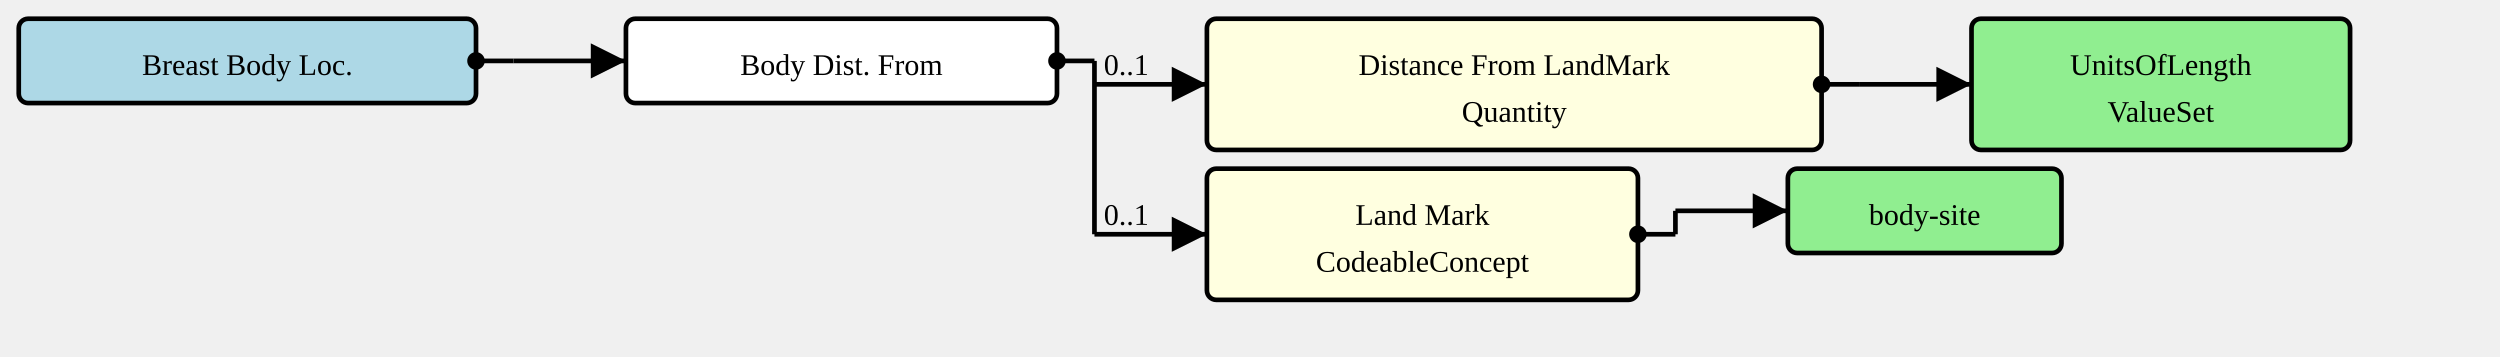
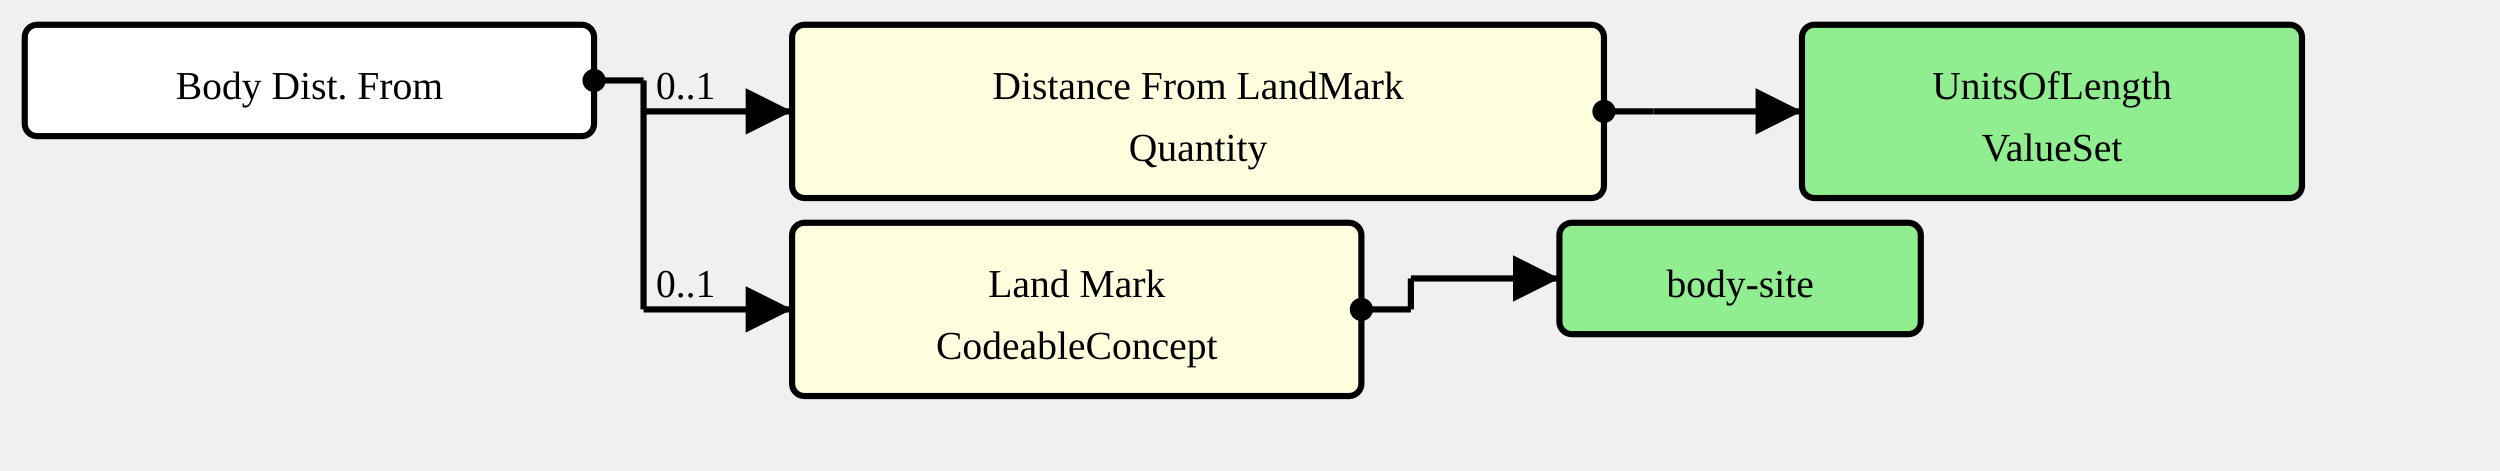
- <svg xmlns="http://www.w3.org/2000/svg" version="1.1" width="1000.5" height="142.5">
+ <svg xmlns="http://www.w3.org/2000/svg" version="1.1" width="757.5" height="142.5">
  <defs>
    <marker id="arrowStart" markerWidth="3.75" markerHeight="3.75" markerUnits="px" refX="1.875" refY="1.875">
      <circle fill="Black" stroke-width="0" cx="1.875" cy="1.875" r="1.875" />
    </marker>
    <marker id="arrowEnd" markerWidth="7.5" markerHeight="7.5" markerUnits="px" refX="7.5" refY="3.75">
      <polygon fill="Black" stroke-width="0" points="0 0 7.5 3.75 0 7.5" />
    </marker>
  </defs>
  <g>
    <g transform="translate(7.5 7.5)">
-       <rect fill="LightBlue" stroke="Black" stroke-width="1.875" x="0" y="0" width="183" height="33.75" rx="3.75" ry="3.75" />
-       <a href="./StructureDefinition-BreastBodyLocationExtension.html" target="_top">
-         <text x="91.5" y="22.5" text-anchor="middle">Breast Body Loc.</text>
-       </a>
-     </g>
-     <line stroke="Black" stroke-width="1.875" marker-end="url(#arrowEnd)" x1="205.5" y1="24.375" x2="250.5" y2="24.375" />
-     <text x="209.25" y="20.625" text-anchor="left" />
-     <line stroke="Black" stroke-width="1.875" marker-start="url(#arrowStart)" x1="190.5" y1="24.375" x2="205.5" y2="24.375" />
-     <line stroke="Black" stroke-width="1.875" x1="205.5" y1="24.375" x2="205.5" y2="24.375" />
-   </g>
-   <g>
-     <g transform="translate(250.5 7.5)">
      <rect fill="White" stroke="Black" stroke-width="1.875" x="0" y="0" width="172.5" height="33.75" rx="3.75" ry="3.75" />
      <text x="86.25" y="22.5" text-anchor="middle">Body Dist. From</text>
    </g>
-     <line stroke="Black" stroke-width="1.875" marker-end="url(#arrowEnd)" x1="438" y1="33.75" x2="483" y2="33.75" />
-     <text x="441.75" y="30" text-anchor="left">0..1</text>
-     <line stroke="Black" stroke-width="1.875" marker-end="url(#arrowEnd)" x1="438" y1="93.75" x2="483" y2="93.75" />
-     <text x="441.75" y="90" text-anchor="left">0..1</text>
-     <line stroke="Black" stroke-width="1.875" marker-start="url(#arrowStart)" x1="423" y1="24.375" x2="438" y2="24.375" />
-     <line stroke="Black" stroke-width="1.875" x1="438" y1="24.375" x2="438" y2="93.75" />
+     <line stroke="Black" stroke-width="1.875" marker-end="url(#arrowEnd)" x1="195" y1="33.75" x2="240" y2="33.75" />
+     <text x="198.75" y="30" text-anchor="left">0..1</text>
+     <line stroke="Black" stroke-width="1.875" marker-end="url(#arrowEnd)" x1="195" y1="93.75" x2="240" y2="93.75" />
+     <text x="198.75" y="90" text-anchor="left">0..1</text>
+     <line stroke="Black" stroke-width="1.875" marker-start="url(#arrowStart)" x1="180" y1="24.375" x2="195" y2="24.375" />
+     <line stroke="Black" stroke-width="1.875" x1="195" y1="24.375" x2="195" y2="93.75" />
  </g>
  <g>
-     <g transform="translate(483 7.5)">
+     <g transform="translate(240 7.5)">
      <a href="StructureDefinition-BodyDistanceFromExtension-definitions.html#Extension.extension:distanceFromLandMark" target="_top">
        <rect fill="LightYellow" stroke="Black" stroke-width="1.875" x="0" y="0" width="246" height="52.5" rx="3.75" ry="3.75" />
      </a>
      <a href="StructureDefinition-BodyDistanceFromExtension-definitions.html#Extension.extension:distanceFromLandMark" target="_top">
        <text x="123" y="22.5" text-anchor="middle">Distance From LandMark</text>
      </a>
      <a href="StructureDefinition-BodyDistanceFromExtension-definitions.html#Extension.extension:distanceFromLandMark" target="_top">
        <text x="123" y="41.25" text-anchor="middle">Quantity</text>
      </a>
    </g>
-     <line stroke="Black" stroke-width="1.875" marker-end="url(#arrowEnd)" x1="744" y1="33.75" x2="789" y2="33.75" />
-     <line stroke="Black" stroke-width="1.875" marker-start="url(#arrowStart)" x1="729" y1="33.75" x2="744" y2="33.75" />
-     <line stroke="Black" stroke-width="1.875" x1="744" y1="33.75" x2="744" y2="33.75" />
+     <line stroke="Black" stroke-width="1.875" marker-end="url(#arrowEnd)" x1="501" y1="33.75" x2="546" y2="33.75" />
+     <line stroke="Black" stroke-width="1.875" marker-start="url(#arrowStart)" x1="486" y1="33.75" x2="501" y2="33.75" />
+     <line stroke="Black" stroke-width="1.875" x1="501" y1="33.75" x2="501" y2="33.75" />
  </g>
  <g>
-     <g transform="translate(789 7.5)">
+     <g transform="translate(546 7.5)">
      <rect fill="LightGreen" stroke="Black" stroke-width="1.875" x="0" y="0" width="151.5" height="52.5" rx="3.75" ry="3.75" />
      <a href="./ValueSet-UnitsOfLengthVS.html" target="_top">
        <text x="75.75" y="22.5" text-anchor="middle">UnitsOfLength</text>
      </a>
      <a href="./ValueSet-UnitsOfLengthVS.html" target="_top">
        <text x="75.75" y="41.25" text-anchor="middle">ValueSet</text>
      </a>
    </g>
  </g>
  <g>
-     <g transform="translate(483 67.5)">
+     <g transform="translate(240 67.5)">
      <a href="StructureDefinition-BodyDistanceFromExtension-definitions.html#Extension.extension:landMark" target="_top">
        <rect fill="LightYellow" stroke="Black" stroke-width="1.875" x="0" y="0" width="172.5" height="52.5" rx="3.75" ry="3.75" />
      </a>
      <a href="StructureDefinition-BodyDistanceFromExtension-definitions.html#Extension.extension:landMark" target="_top">
        <text x="86.25" y="22.5" text-anchor="middle">Land Mark</text>
      </a>
      <a href="StructureDefinition-BodyDistanceFromExtension-definitions.html#Extension.extension:landMark" target="_top">
        <text x="86.25" y="41.25" text-anchor="middle">CodeableConcept</text>
      </a>
    </g>
-     <line stroke="Black" stroke-width="1.875" marker-end="url(#arrowEnd)" x1="670.5" y1="84.375" x2="715.5" y2="84.375" />
-     <line stroke="Black" stroke-width="1.875" marker-start="url(#arrowStart)" x1="655.5" y1="93.75" x2="670.5" y2="93.75" />
-     <line stroke="Black" stroke-width="1.875" x1="670.5" y1="84.375" x2="670.5" y2="93.75" />
+     <line stroke="Black" stroke-width="1.875" marker-end="url(#arrowEnd)" x1="427.5" y1="84.375" x2="472.5" y2="84.375" />
+     <line stroke="Black" stroke-width="1.875" marker-start="url(#arrowStart)" x1="412.5" y1="93.75" x2="427.5" y2="93.75" />
+     <line stroke="Black" stroke-width="1.875" x1="427.5" y1="84.375" x2="427.5" y2="93.75" />
  </g>
  <g>
-     <g transform="translate(715.5 67.5)">
+     <g transform="translate(472.5 67.5)">
      <rect fill="LightGreen" stroke="Black" stroke-width="1.875" x="0" y="0" width="109.5" height="33.75" rx="3.75" ry="3.75" />
      <a href="http://hl7.org/fhir/ValueSet/body-site" target="_top">
        <text x="54.75" y="22.5" text-anchor="middle">body-site</text>
      </a>
    </g>
  </g>
</svg>
